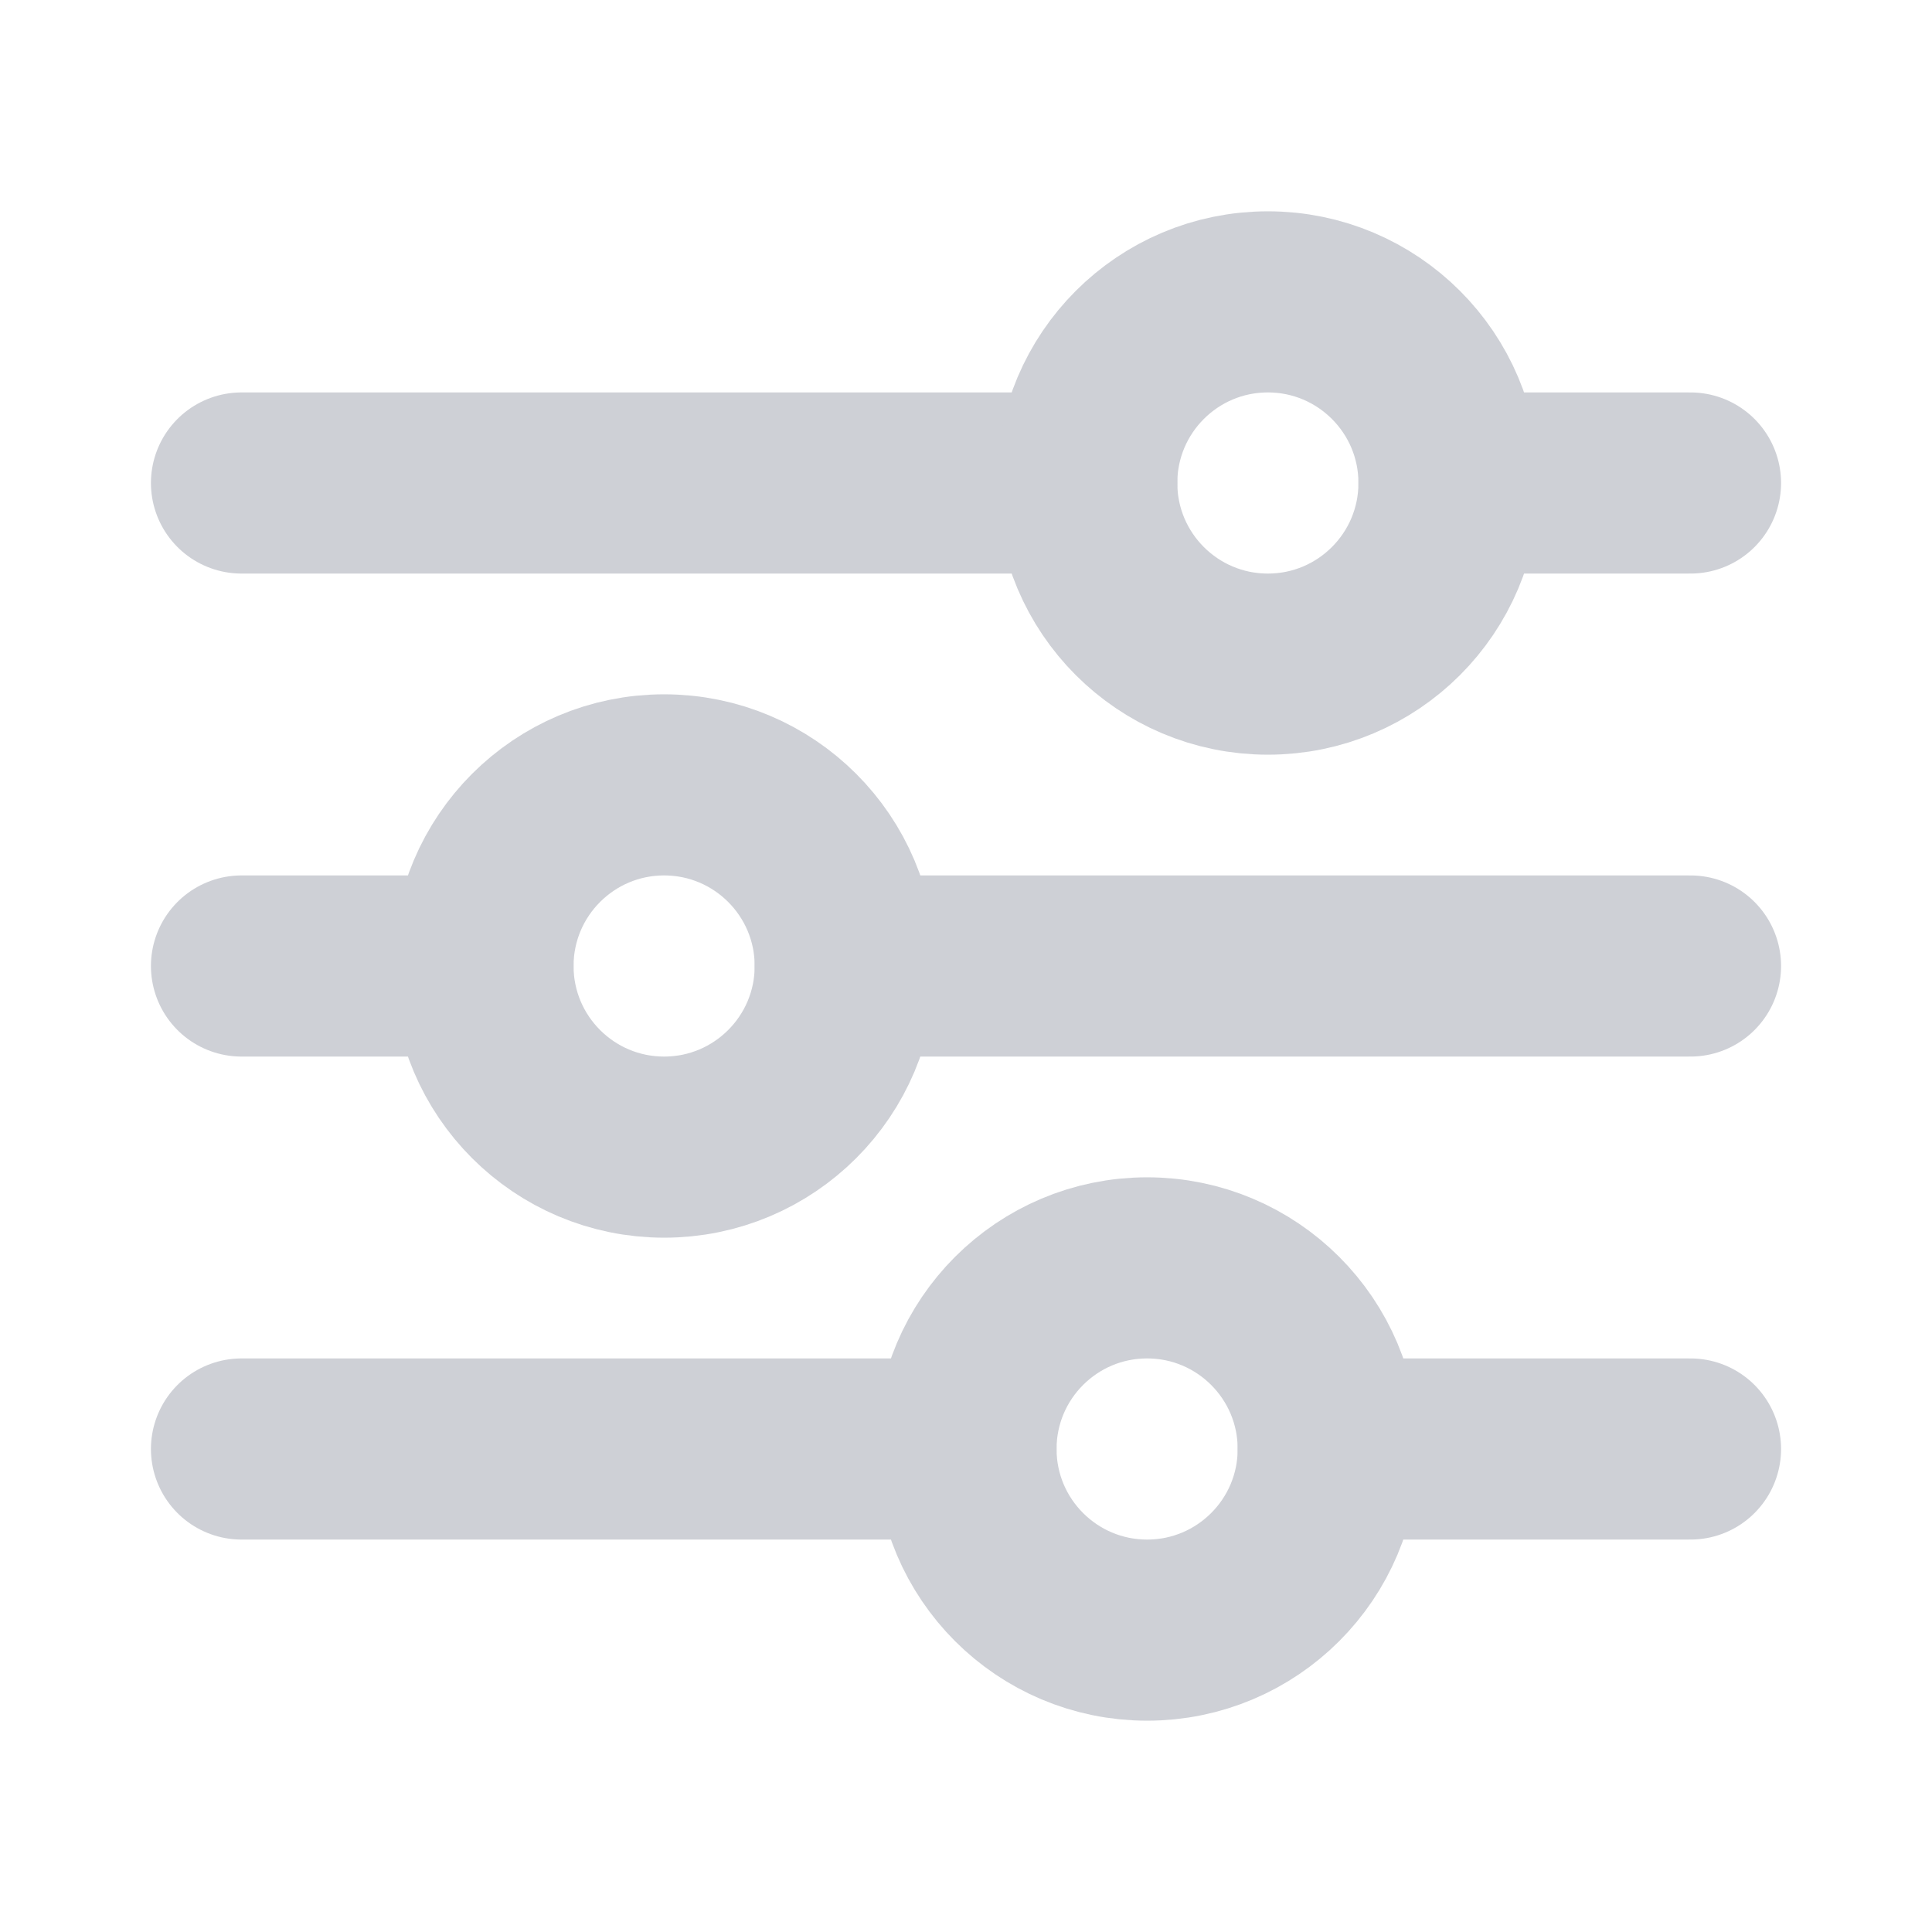
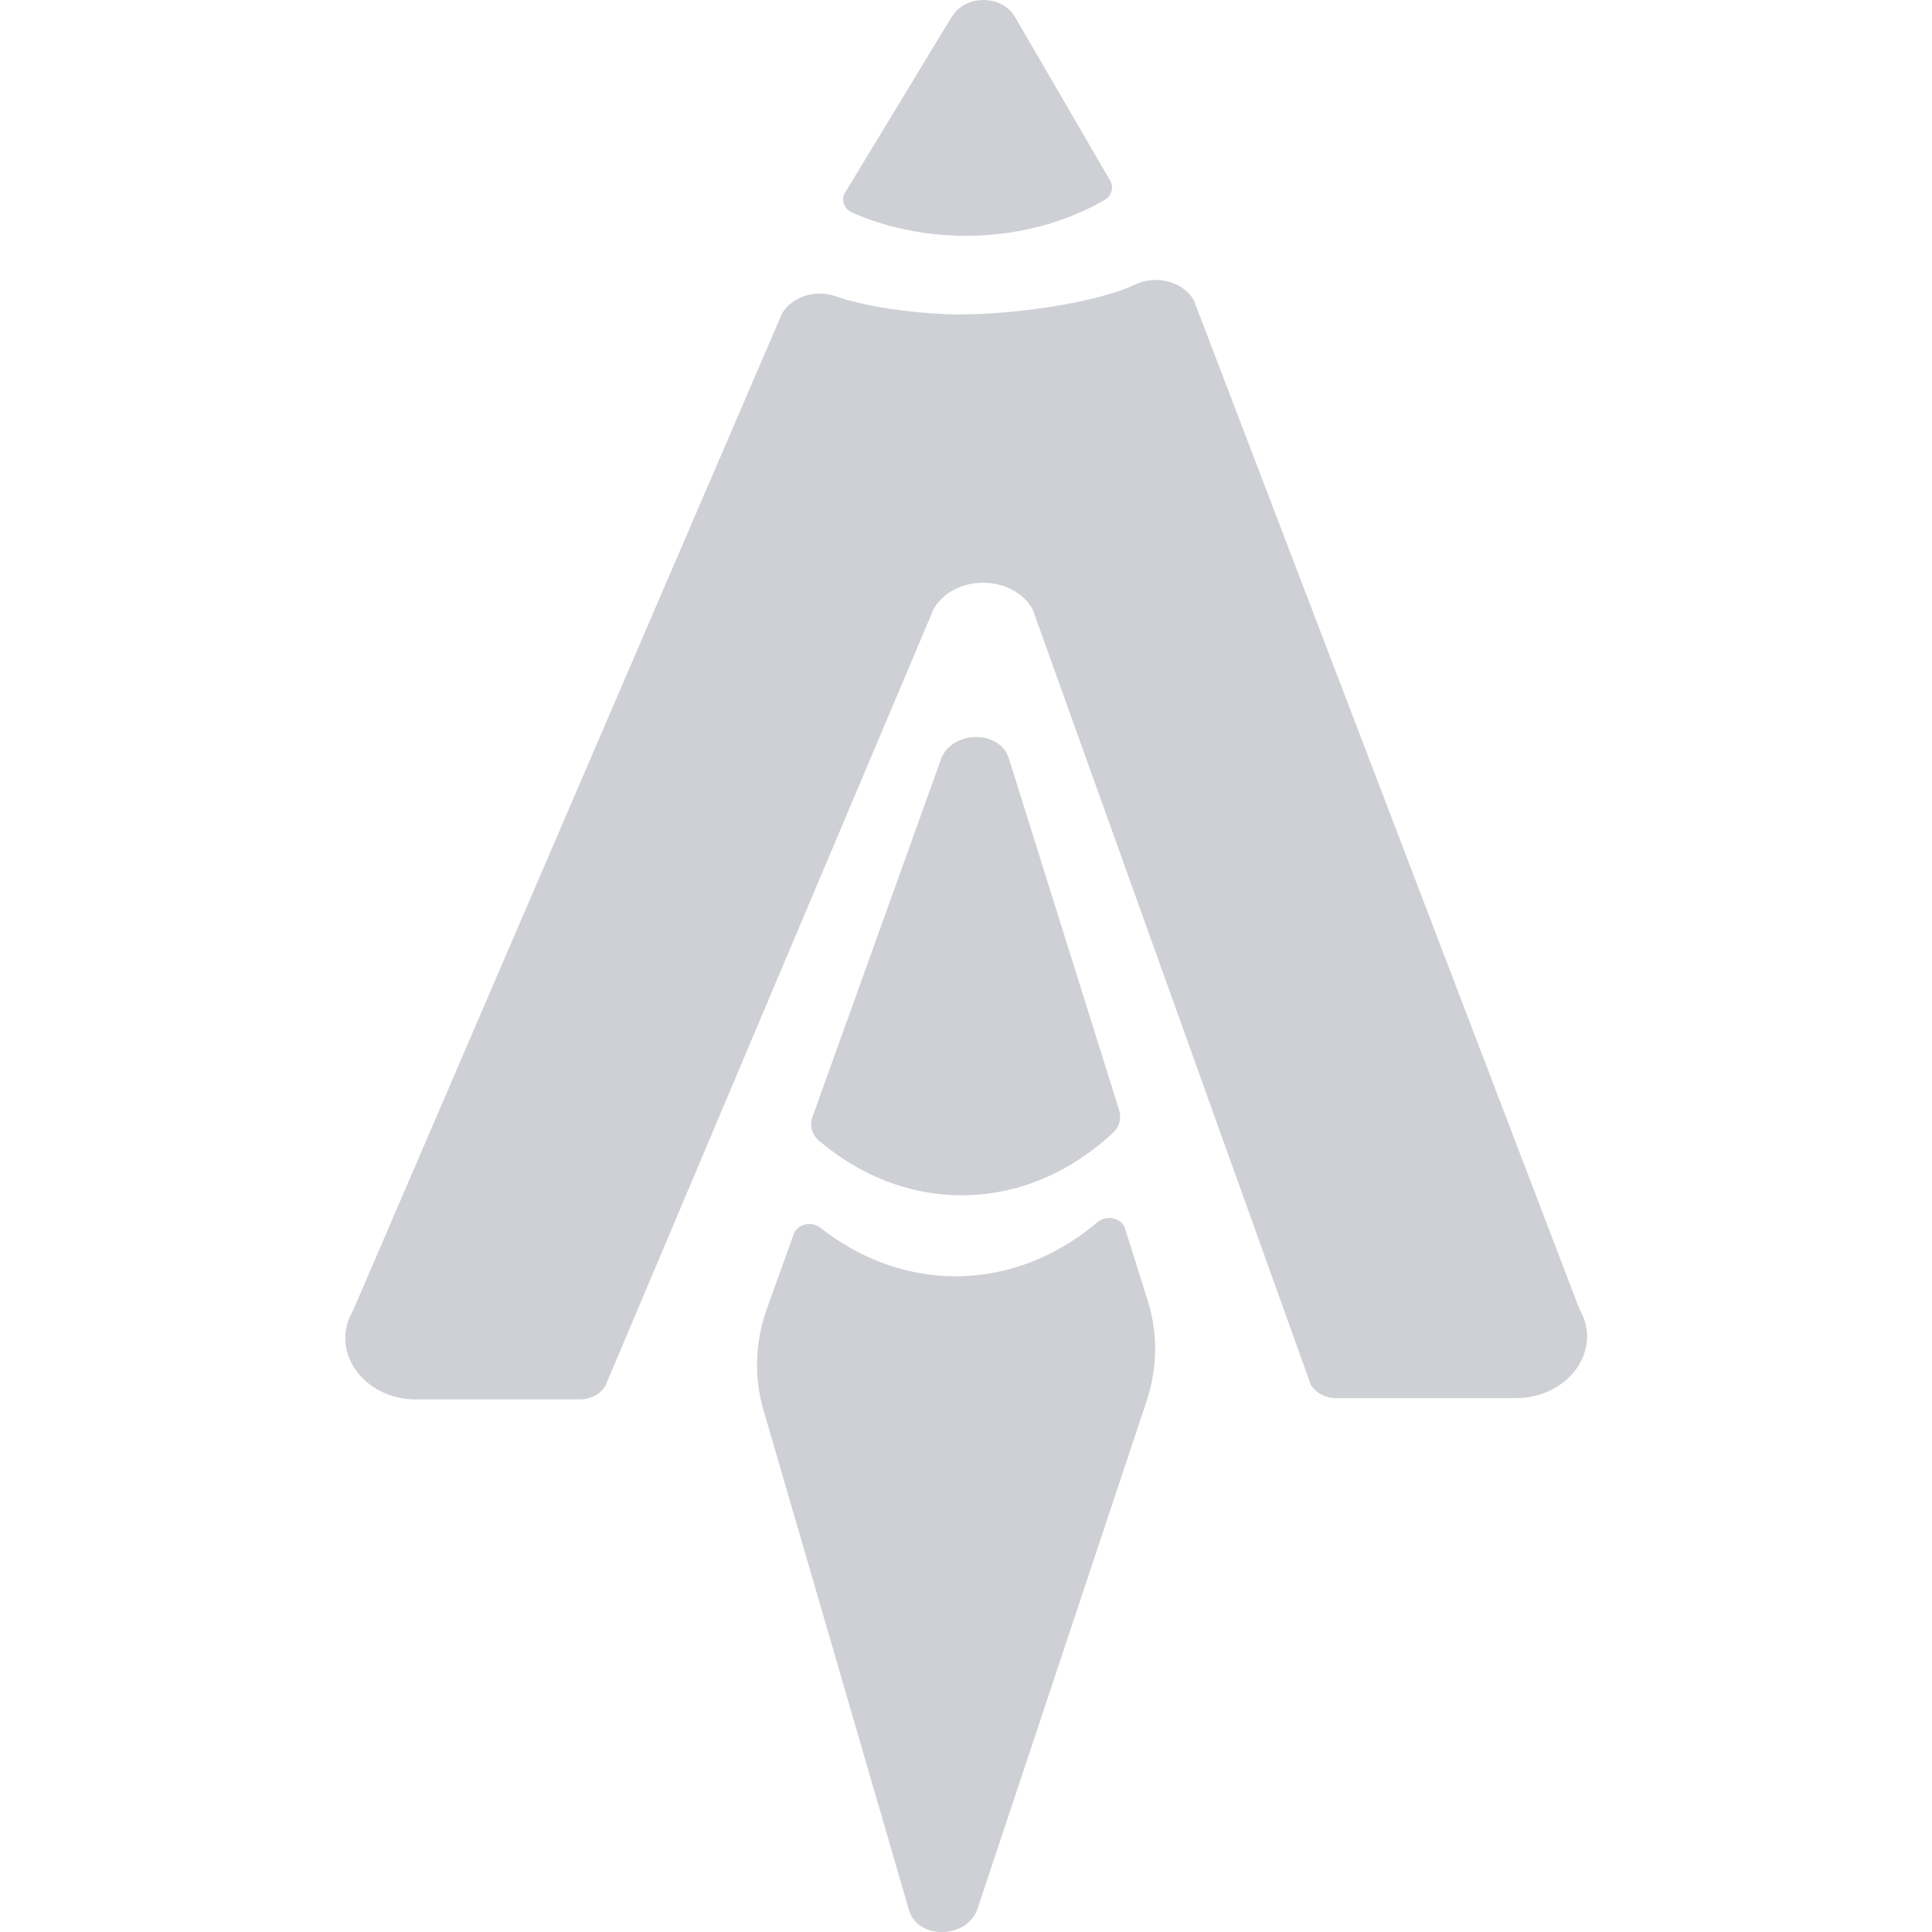
- <svg xmlns="http://www.w3.org/2000/svg" width="16" height="16" viewBox="0 0 16 16">
-   <path fill="none" stroke="#CED0D6" stroke-linecap="round" stroke-linejoin="round" stroke-width="1.5" d="M2 4h7m3 0h2M2 8h2m3 0h7M2 12h6m3 0h3" />
-   <circle cx="10.5" cy="4" r="1.5" fill="none" stroke="#CED0D6" stroke-width="1.5" />
-   <circle cx="5.5" cy="8" r="1.5" fill="none" stroke="#CED0D6" stroke-width="1.5" />
-   <circle cx="9.5" cy="12" r="1.5" fill="none" stroke="#CED0D6" stroke-width="1.5" />
+ <svg xmlns="http://www.w3.org/2000/svg" width="16" height="16" viewBox="0 0 107.99 107.99">
+   <g fill="#CED0D6" transform="translate(19.3 0)">
+     <path d="M33.29,42.46l-7.18,19.98c-.17.47-.03.98.38,1.33,2.26,1.92,5.01,3.04,7.97,3.04,3.18,0,6.11-1.31,8.45-3.49.36-.34.49-.81.35-1.25l-6.17-19.68c-.51-1.63-3.21-1.58-3.81.08h.02Z" />
+     <path d="M34.51,17.58c-2.17,0-5.24-.36-7.1-1.02-1.14-.4-2.45.02-3,.97L.44,73.24c-1.35,2.28.57,4.99,3.54,4.98h9.15c.6-.01,1.14-.3,1.41-.76l18.35-43.43c1.15-1.94,4.36-1.95,5.52,0l15.56,43.38c.28.45.82.74,1.42.74h10.05c2.97-.02,4.88-2.73,3.53-5.01l-21.55-56.38c-.62-1.04-2.11-1.41-3.29-.85-2.23,1.05-6.83,1.66-9.61,1.66h-.02Z" />
+     <path d="M33.92.9l-5.98,9.86c-.25.41-.07.92.41,1.13,1.84.81,3.96,1.27,6.22,1.29,2.94.02,5.67-.73,7.87-2,.39-.22.53-.71.32-1.07L37.43.94c-.72-1.24-2.76-1.25-3.5-.03h0Z" />
+     <path d="M34.14,71.34c-2.79,0-5.39-.99-7.58-2.71-.5-.39-1.29-.22-1.49.34l-1.5,4.17c-.69,1.93-.74,3.96-.14,5.86l8.09,27.8c.51,1.63,3.21,1.58,3.81-.08l9.38-28.17c.69-1.93.74-3.96.14-5.86l-1.27-4.03c-.18-.59-1.03-.77-1.53-.35-2.25,1.9-4.97,3.02-7.92,3.03h0Z" />
+   </g>
</svg>
